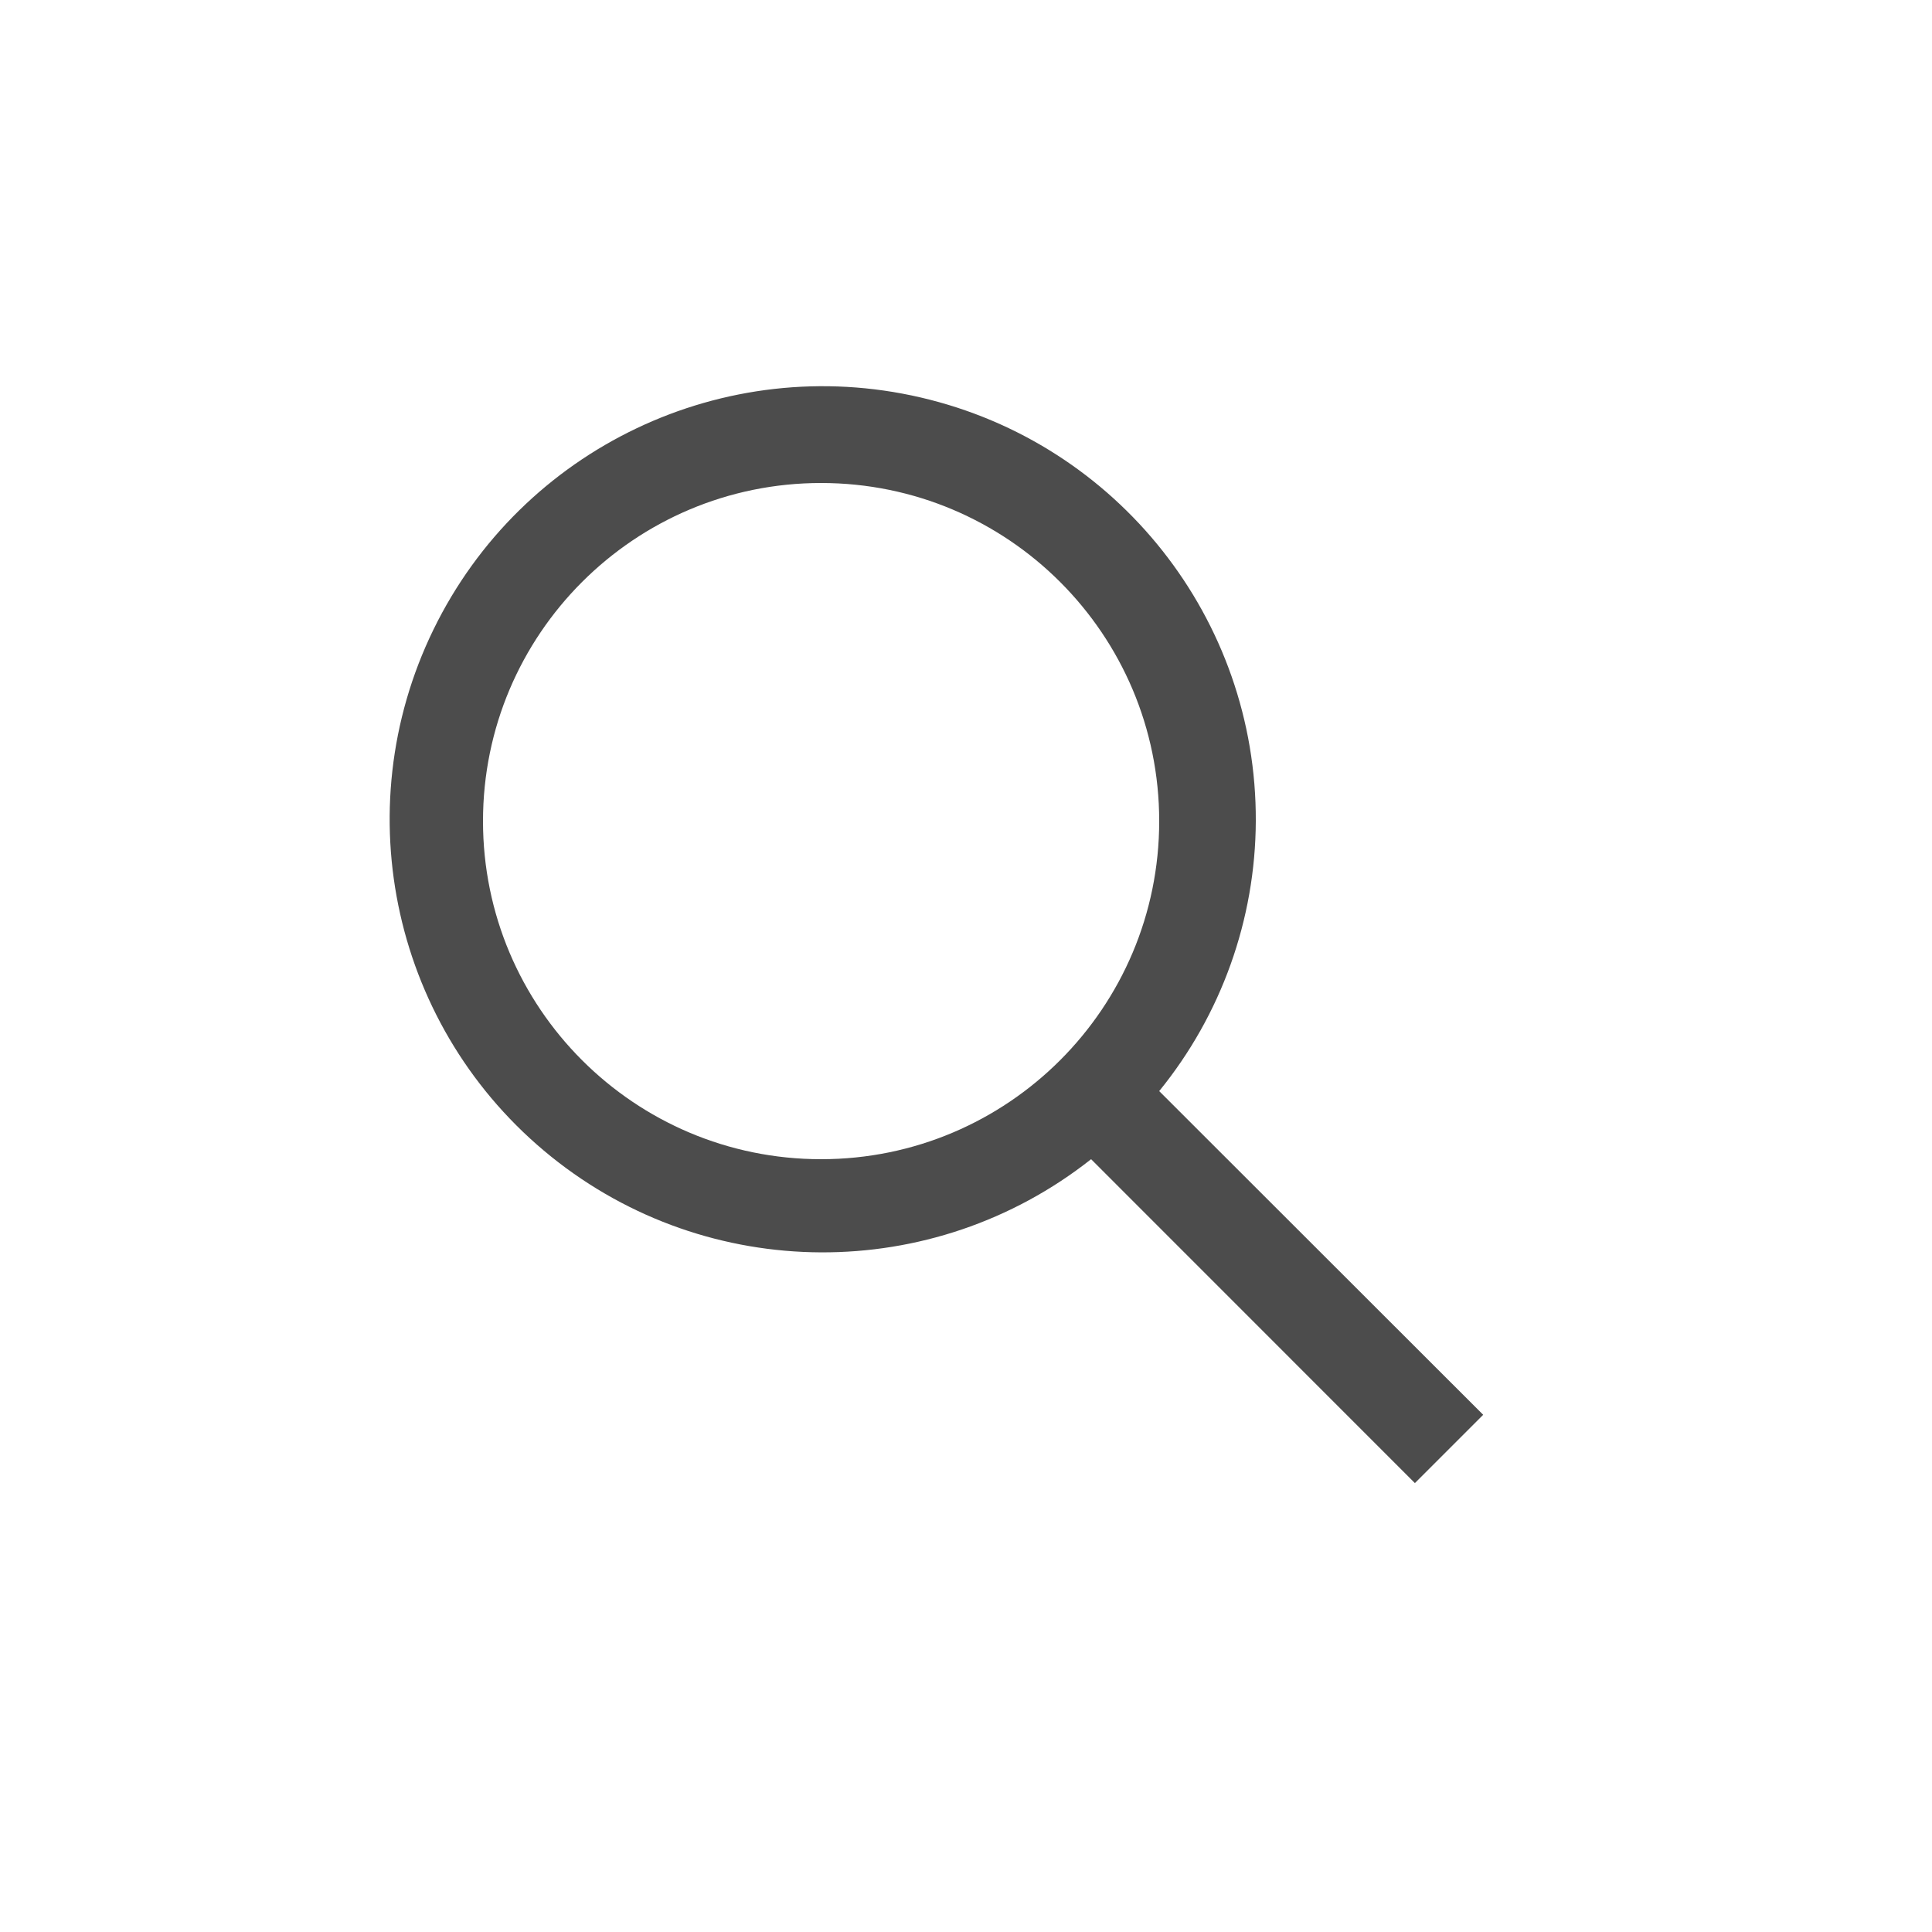
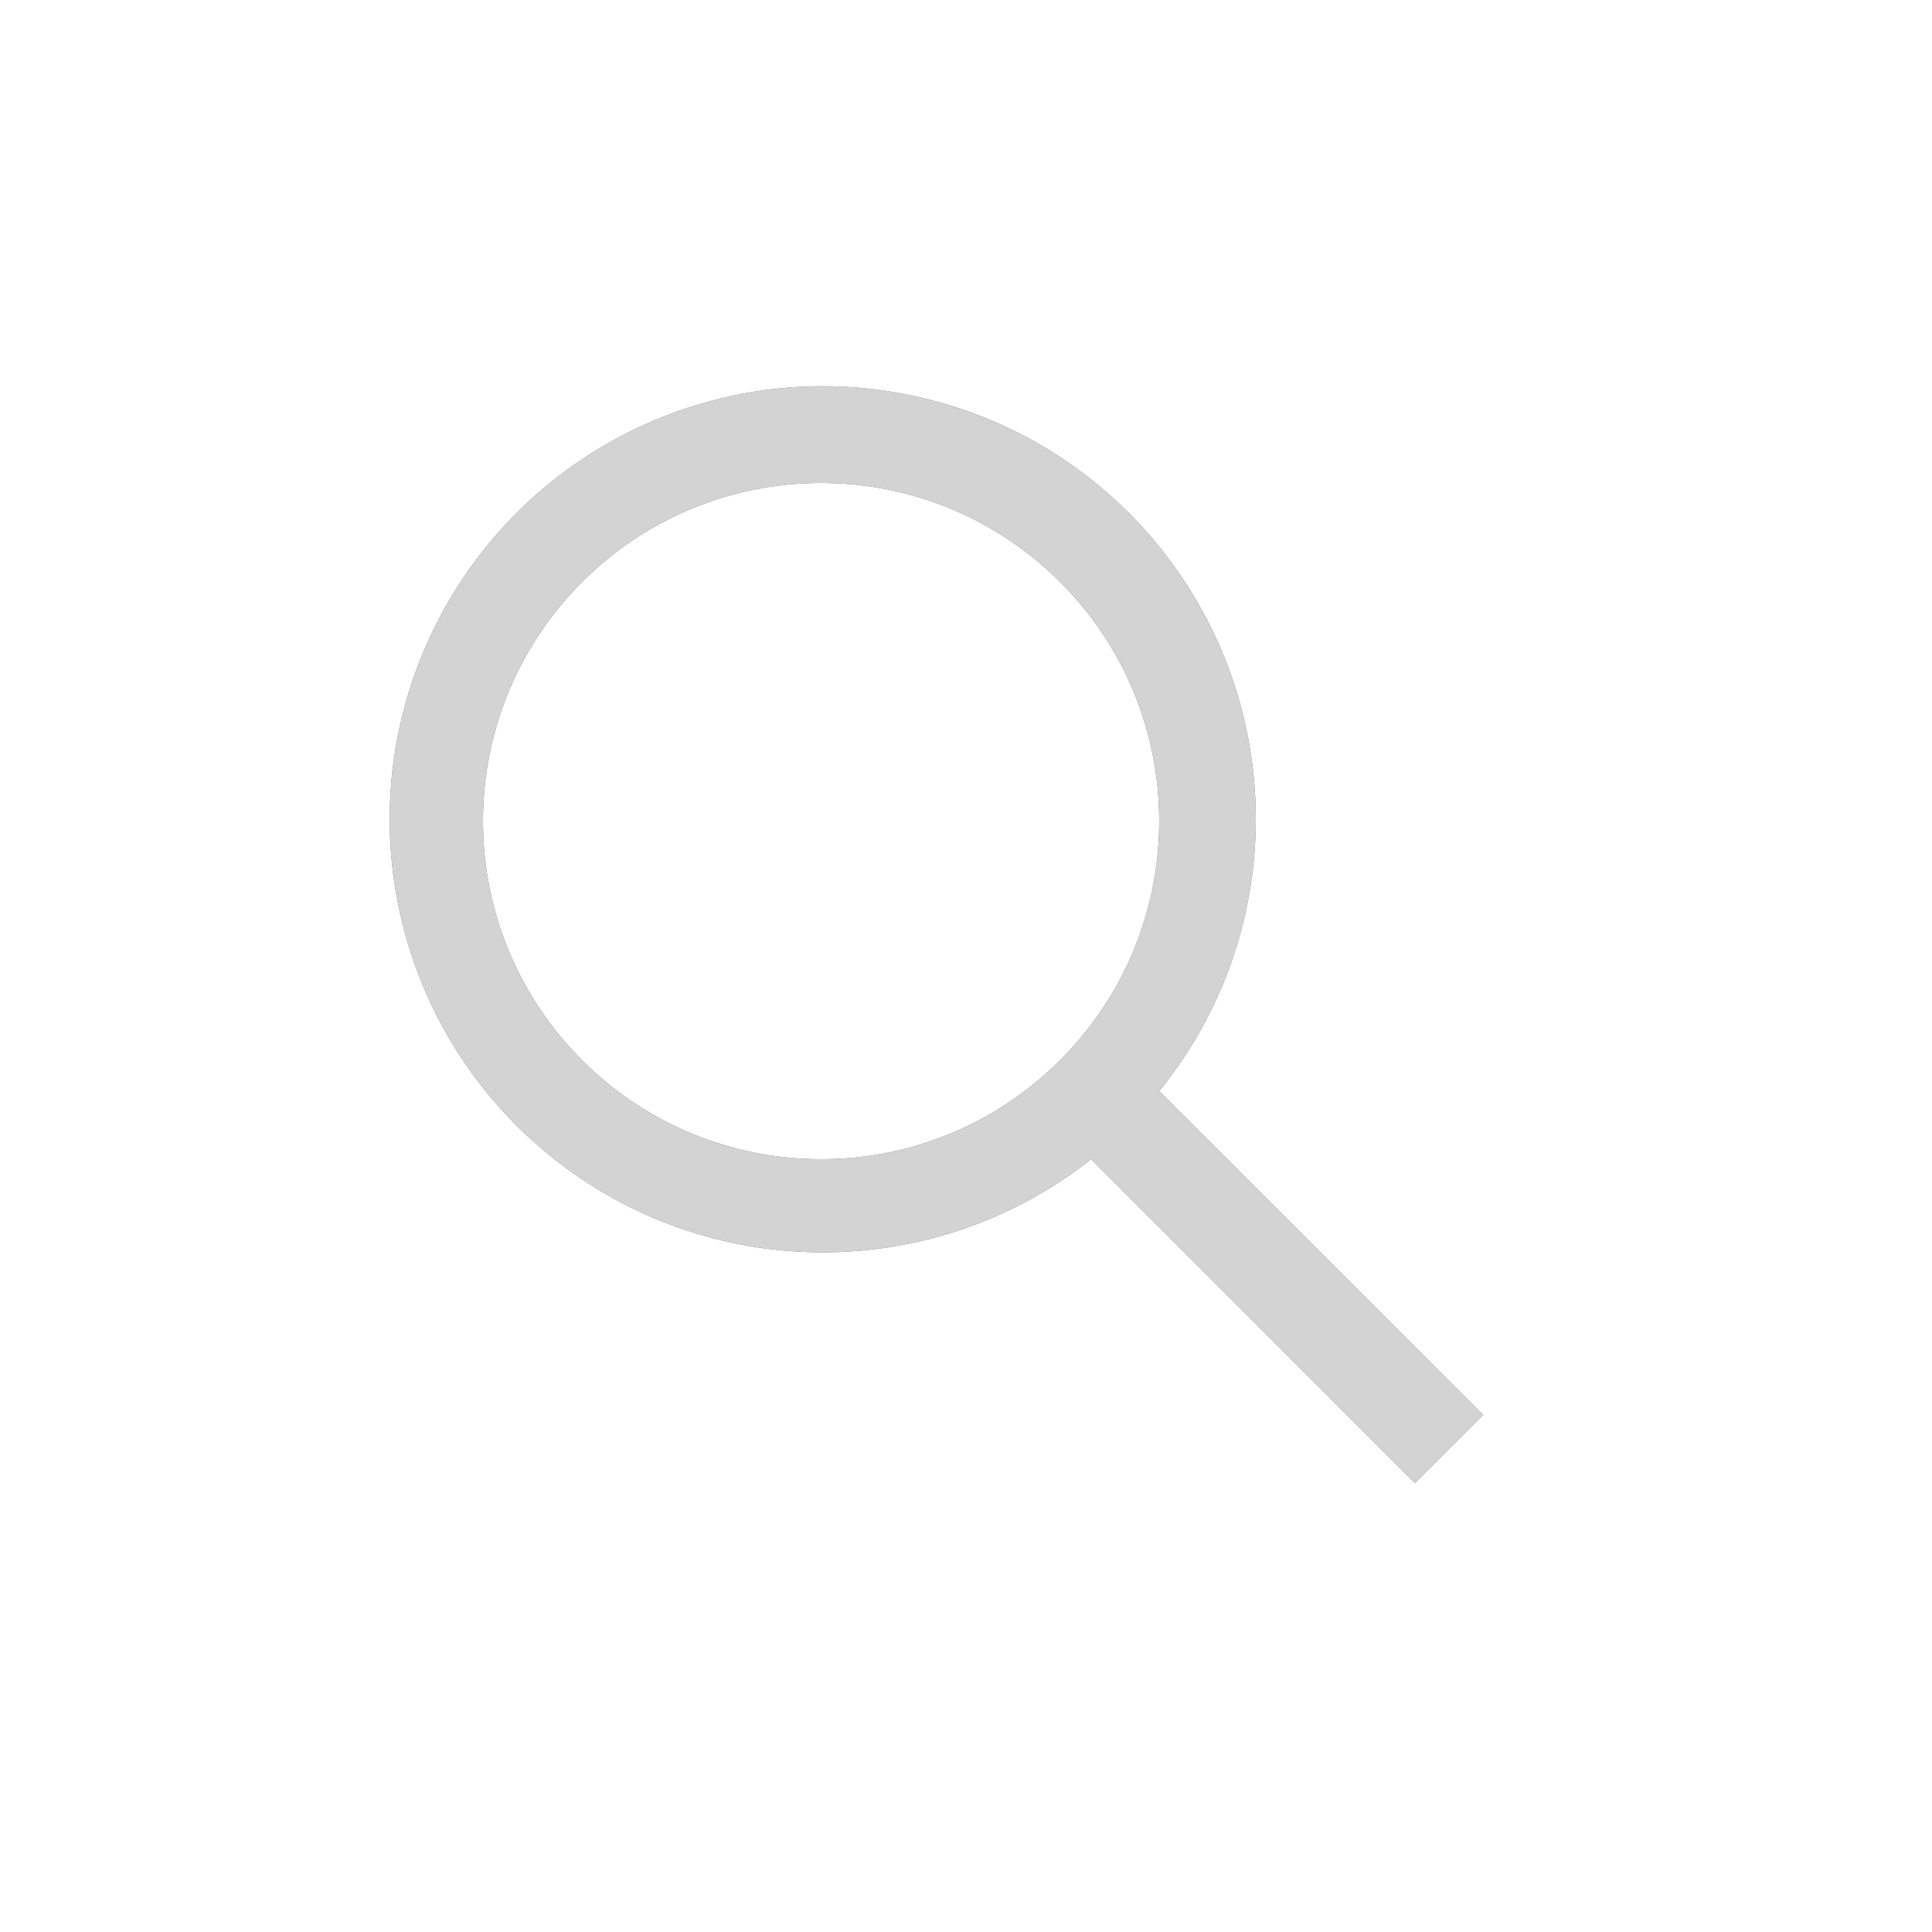
- <svg xmlns="http://www.w3.org/2000/svg" width="20" height="20" viewBox="0 0 20 20">
-   <path d="M11.354,10.646l-0.707.707L7.295,8A4.483,4.483,0,1,1,9,4.5,4.458,4.458,0,0,1,8,7.295ZM4.5,1A3.5,3.5,0,1,0,8,4.5,3.5,3.5,0,0,0,4.5,1Z" fill="#4c4c4c" transform="translate(4 4)" />
+ <svg xmlns="http://www.w3.org/2000/svg" xmlns:xlink="http://www.w3.org/1999/xlink" width="20" height="20" viewBox="0 0 20 20">
+   <style>
+     .icon:not(:target) {
+       display: none;
+     }
+     #standard {
+       fill: hsla(240, 4%, 5%, 0.8);
+     }
+     #inverted {
+       fill: hsla(240, 9%, 98%, 0.8);
+     }
+   </style>
+   <defs>
+     <path id="find" d="M11.354,10.646l-0.707.707L7.295,8A4.483,4.483,0,1,1,9,4.5,4.458,4.458,0,0,1,8,7.295ZM4.5,1A3.5,3.5,0,1,0,8,4.5,3.5,3.5,0,0,0,4.5,1Z" transform="translate(4 4)" />
+   </defs>
+   <use id="standard" class="icon" xlink:href="#find" />
+   <use id="inverted" class="icon" xlink:href="#find" />
</svg>
